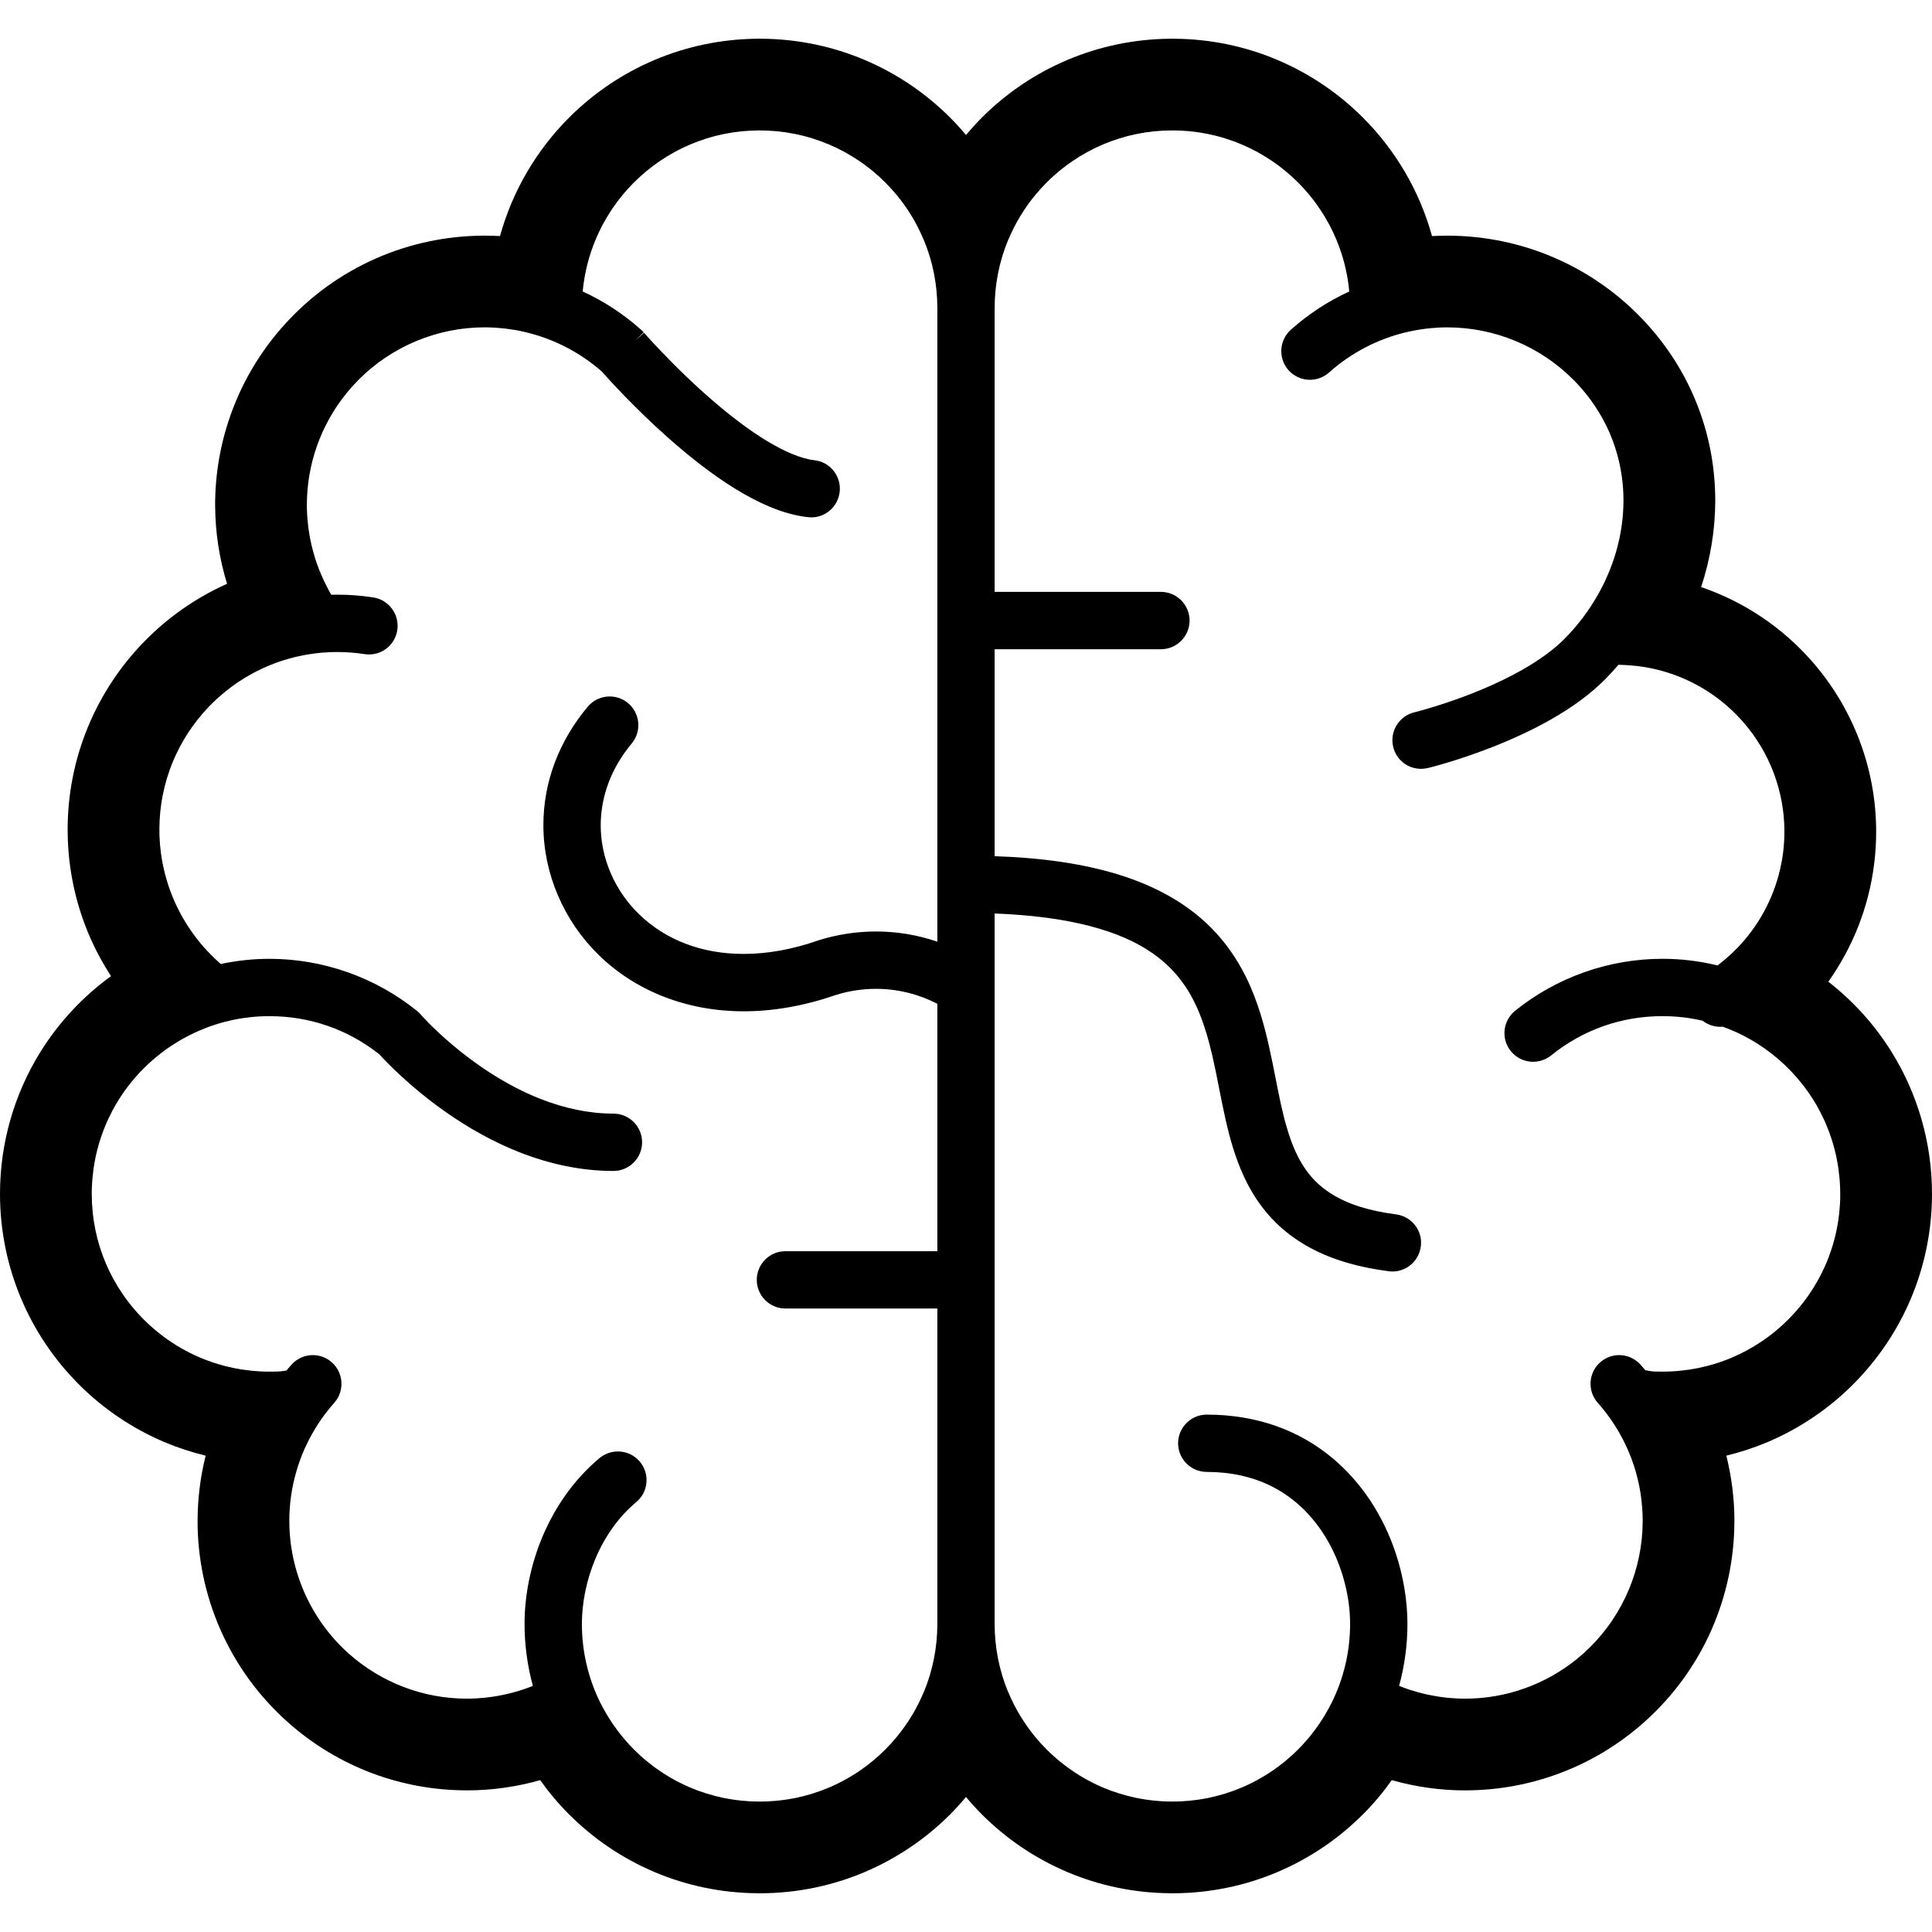
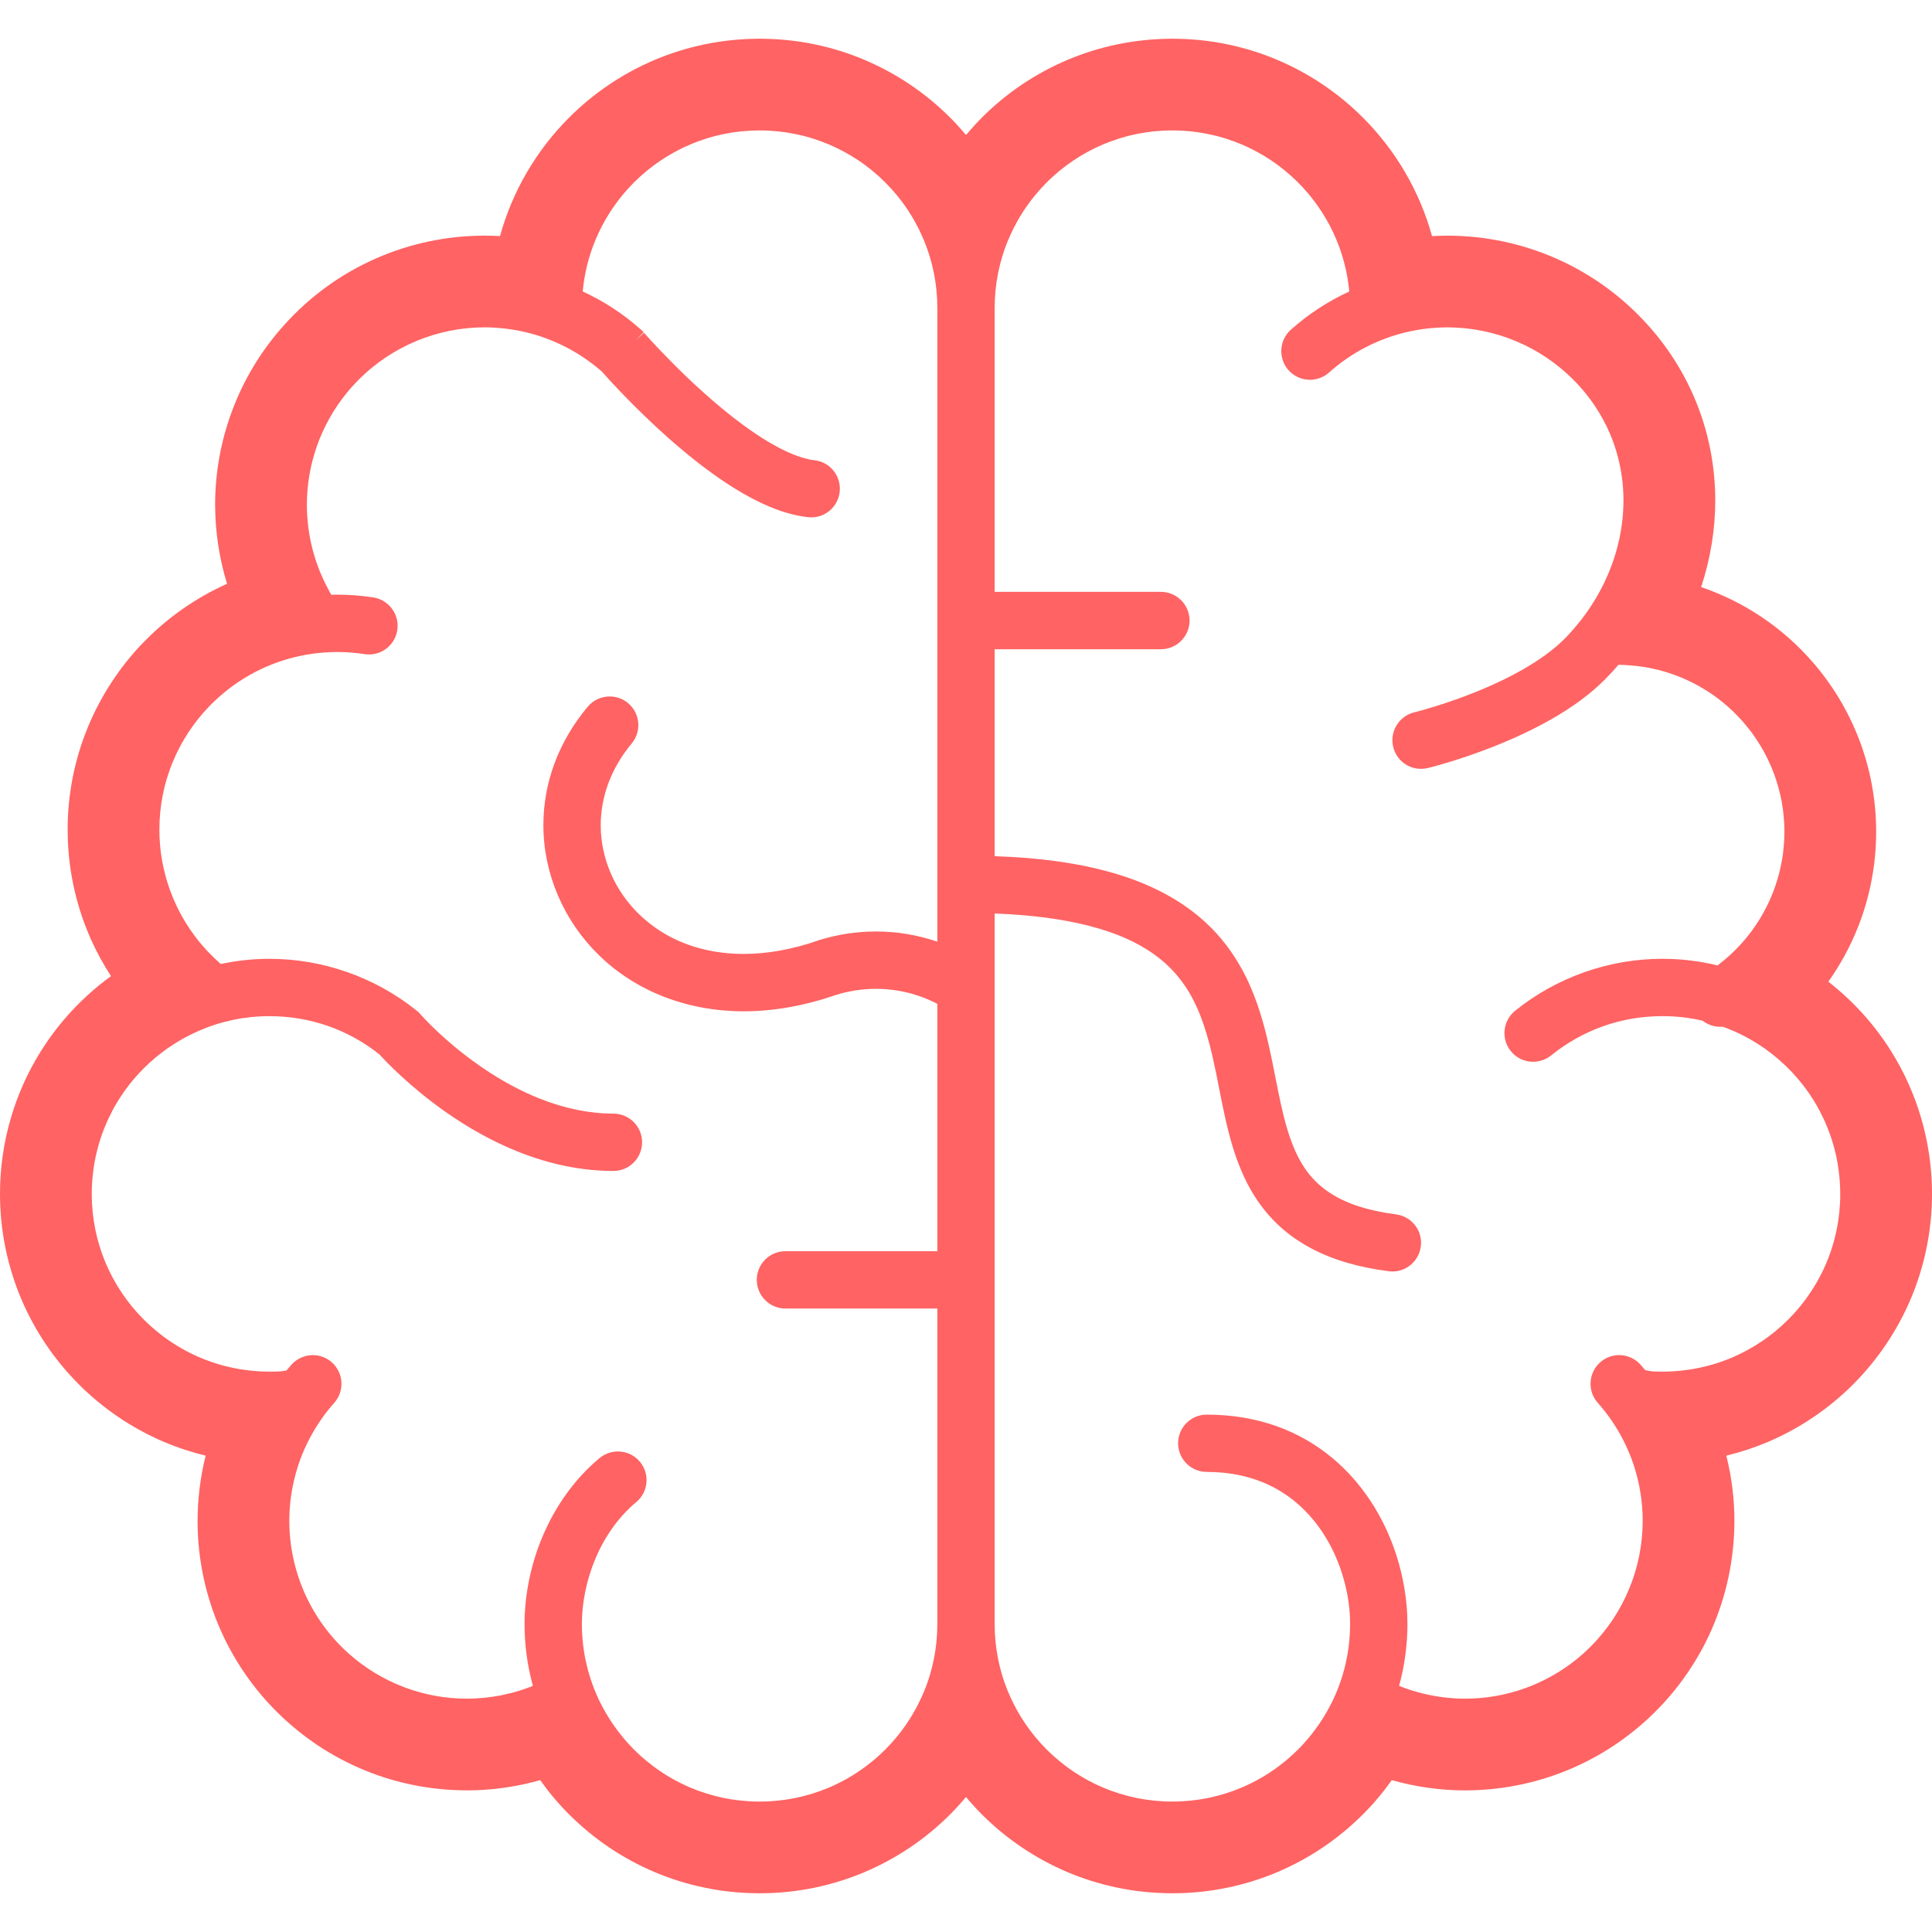
<svg xmlns="http://www.w3.org/2000/svg" height="800px" width="800px" version="1.1" id="_x32_" viewBox="0 0 512 512" xml:space="preserve">
  <style type="text/css">
- 	.st0{fill:#000000;}
+ 	.st0{fill:#FF6363;}
</style>
  <g>
    <path class="st0" d="M512,316.391c0-13.751-3.925-26.693-10.699-37.604c-4.458-7.17-10.148-13.466-16.775-18.632   c6.379-8.971,10.709-19.616,12.152-31.262c0.359-2.849,0.524-5.69,0.524-8.502c0-17.079-6.37-33.017-17.042-45.178v0.01   c-7.721-8.824-17.796-15.7-29.341-19.644c2.436-7.409,3.732-15.13,3.742-22.915v-0.046v-0.01   c-0.01-8.199-1.434-16.435-4.375-24.294c-2.933-7.869-7.381-15.36-13.338-22.015c-7.022-7.868-15.461-13.852-24.57-17.841   c-8.998-3.944-18.659-5.956-28.348-6.002c-0.01,0-0.12,0-0.285,0v-0.01c-0.027,0.01-0.276-0.009-0.726,0.019   c-1.14,0.008-2.279,0.046-3.419,0.101c-3.328-12.042-9.735-22.833-18.31-31.399c-6.444-6.453-14.138-11.674-22.686-15.296   c-8.374-3.548-17.593-5.524-27.189-5.607c-0.009,0-0.184,0-0.487-0.01h-0.019h-0.092h-0.01h-0.009h-0.01c-0.008,0-0.018,0-0.018,0   c-0.129,0-0.322,0-0.607,0.01c-9.596,0.091-18.797,2.068-27.171,5.607c-8.558,3.621-16.242,8.842-22.695,15.296h0.01   c-1.471,1.47-2.868,3.015-4.21,4.604c-1.333-1.59-2.73-3.134-4.201-4.604c-6.444-6.453-14.136-11.674-22.685-15.296   c-8.374-3.548-17.584-5.524-27.19-5.607c0,0-0.184,0-0.478-0.01h-0.019h-0.091h-0.019h-0.009c0,0,0,0-0.009,0   c-0.01,0-0.01,0-0.019,0c-0.12,0-0.322,0-0.598,0.01c-9.596,0.091-18.806,2.068-27.181,5.607   c-8.548,3.621-16.241,8.842-22.685,15.296c-8.576,8.566-14.974,19.348-18.31,31.399c-1.25-0.074-2.5-0.11-3.76-0.11v-0.01   c0,0-0.092,0-0.221-0.009c-0.027,0.009-0.248,0-0.662,0.019c-9.615,0.073-19.202,2.077-28.136,5.993   c-9.11,3.989-17.548,9.974-24.57,17.851c-6.057,6.765-10.607,14.441-13.623,22.511c-3.023,8.07-4.522,16.555-4.522,25.002   c0,0,0,0.138,0,0.358h0.009c0.038,6.95,1.112,13.871,3.153,20.544c-8.42,3.769-15.976,9.1-22.253,15.636v-0.019   c-6.196,6.434-11.187,14.018-14.643,22.401c-3.456,8.383-5.35,17.575-5.35,27.125c0,0.846,0.019,1.701,0.046,2.547   c0.332,9.458,2.519,18.484,6.186,26.656c1.508,3.355,3.273,6.564,5.258,9.624c-7.455,5.424-13.834,12.244-18.714,20.103   C3.925,289.698,0,302.64,0,316.391c0,9.827,2.004,19.248,5.616,27.806c3.622,8.558,8.852,16.242,15.305,22.695h-0.009   c6.434,6.426,14.092,11.638,22.612,15.258c3.52,1.489,7.188,2.694,10.975,3.613c-1.406,5.635-2.123,11.389-2.133,17.125h-0.009   v0.156v0.008v0.019c0,9.818,2.022,19.625,6.03,28.753c4.007,9.118,10.009,17.566,17.915,24.598   c6.765,6.02,14.422,10.552,22.474,13.558c7.924,2.951,16.242,4.44,24.542,4.476c0.129,0.018,0.239,0.018,0.332,0.018   c0.018,0,0.037,0,0.054,0h0.019c0,0,0,0,0.009,0h0.184v-0.008c6.489-0.01,12.97-0.929,19.238-2.712   c2.299,3.235,4.853,6.278,7.658,9.081v-0.009c6.444,6.462,14.136,11.683,22.685,15.305c8.356,3.53,17.548,5.515,27.117,5.598   c0.202,0.009,0.386,0.019,0.68,0.019h0.009c0.009,0,0.009,0,0.009,0c0.212,0,0.312-0.01,0.312-0.01   c9.707-0.036,19.018-2.031,27.484-5.607c8.549-3.622,16.242-8.842,22.685-15.296c1.471-1.47,2.868-3.015,4.201-4.614   c1.342,1.599,2.739,3.144,4.21,4.614c6.443,6.453,14.137,11.674,22.685,15.296c8.346,3.53,17.538,5.515,27.116,5.598   c0.202,0.009,0.386,0.019,0.671,0.019c0,0,0,0,0.008,0c0.01,0,0.01,0,0.01,0c0.009,0,0.009,0,0.009,0   c0.202,0,0.303-0.01,0.303-0.01c9.707-0.036,19.028-2.031,27.493-5.607c8.548-3.622,16.242-8.842,22.686-15.305v0.009   c2.803-2.803,5.358-5.846,7.657-9.081c6.333,1.792,12.868,2.72,19.431,2.72c0,0,0.009,0,0.019,0c0.037,0,0.045,0,0.073,0   c0.174,0,0.276-0.008,0.284-0.008c8.301-0.046,16.628-1.527,24.57-4.496c8.052-2.996,15.709-7.528,22.474-13.548   c7.905-7.032,13.907-15.48,17.915-24.598c3.971-9.064,5.993-18.779,6.021-28.523h0.009c0-0.147,0-0.212,0-0.212v-0.037   c0-5.8-0.726-11.6-2.141-17.29c3.786-0.919,7.454-2.124,10.975-3.613c8.521-3.621,16.178-8.833,22.612-15.258h-0.009   c6.452-6.452,11.683-14.137,15.305-22.695C509.996,335.638,512,326.218,512,316.391z M248.404,249.556   c-5.24-1.792-10.681-2.702-16.234-2.702c-5.156,0-10.267,0.781-15.221,2.326l-0.193,0.074c-6.793,2.362-13.412,3.548-19.68,3.548   c-11.066,0-20.673-3.667-27.778-10.58c-6.426-6.259-10.102-14.826-10.102-23.512c0.01-7.74,2.85-15.241,8.209-21.675   c2.684-3.217,2.252-8.015-0.956-10.699c-1.36-1.14-3.088-1.765-4.872-1.765c-2.251,0-4.384,0.993-5.827,2.721   c-7.694,9.201-11.756,20.066-11.747,31.409c0,12.758,5.349,25.296,14.679,34.396c9.836,9.615,23.458,14.91,38.414,14.91   c7.904,0,16.159-1.471,24.432-4.33c3.456-1.084,7.032-1.626,10.644-1.626c5.636,0,11.215,1.37,16.234,3.98v65.548h-40.261   c-4.192,0-7.592,3.41-7.592,7.602c0,4.182,3.4,7.592,7.592,7.592h40.261v83.564c0,6.269-1.223,12.354-3.539,17.979   c-0.027,0.056-0.056,0.092-0.083,0.148c-1.784,4.292-4.191,8.254-7.096,11.783c-0.065,0.092-0.138,0.166-0.202,0.239   c-0.423,0.506-0.845,1.002-1.277,1.48c-0.387,0.432-0.791,0.837-1.196,1.25c-0.129,0.138-0.257,0.285-0.395,0.424l-0.01,0.008   c-0.091,0.092-0.184,0.166-0.276,0.258c-0.45,0.45-0.919,0.901-1.388,1.324c-0.266,0.239-0.534,0.468-0.8,0.698   c-0.303,0.266-0.606,0.534-0.918,0.79c-0.46,0.377-0.929,0.735-1.407,1.103c-0.119,0.092-0.238,0.184-0.358,0.276   c-3.016,2.261-6.315,4.154-9.817,5.644c-1.397,0.588-2.822,1.103-4.274,1.562c-0.028,0.01-0.037,0.01-0.056,0.019   c-0.634,0.193-1.268,0.377-1.912,0.542c-0.129,0.036-0.248,0.073-0.368,0.1c-0.55,0.148-1.102,0.258-1.654,0.386   c-0.221,0.046-0.432,0.102-0.653,0.148c-0.469,0.091-0.947,0.166-1.424,0.257c-0.304,0.046-0.598,0.11-0.91,0.147   c-0.422,0.074-0.854,0.111-1.278,0.166c-0.349,0.046-0.708,0.092-1.057,0.129c-0.44,0.046-0.872,0.073-1.314,0.101   c-0.349,0.028-0.698,0.065-1.048,0.083c-0.69,0.036-1.388,0.046-2.087,0.046c-0.102,0-0.202,0.009-0.303,0.009   c-0.111,0-0.23-0.009-0.35-0.009c-0.68,0-1.36-0.01-2.031-0.046c-0.367-0.018-0.726-0.055-1.094-0.083   c-0.413-0.028-0.845-0.055-1.269-0.101c-0.367-0.037-0.726-0.092-1.094-0.129c-0.413-0.054-0.836-0.1-1.25-0.166   c-0.312-0.037-0.625-0.101-0.937-0.156c-0.469-0.082-0.928-0.156-1.388-0.248c-0.23-0.046-0.46-0.11-0.69-0.156   c-0.542-0.12-1.085-0.239-1.618-0.378c-0.128-0.036-0.266-0.073-0.395-0.11c-0.634-0.166-1.258-0.34-1.875-0.533   c-0.036-0.009-0.073-0.019-0.1-0.028c-1.443-0.45-2.859-0.965-4.238-1.553c-3.512-1.489-6.802-3.383-9.826-5.644   c-0.128-0.092-0.248-0.202-0.377-0.295c-0.469-0.358-0.928-0.708-1.379-1.084c-0.34-0.285-0.671-0.579-1.011-0.864   c-0.23-0.202-0.478-0.405-0.708-0.616c-0.561-0.515-1.121-1.048-1.673-1.591c-0.009-0.018-0.019-0.027-0.028-0.036   c-0.79-0.791-1.553-1.617-2.288-2.473c-0.12-0.147-0.248-0.284-0.368-0.432c-2.362-2.812-4.421-5.901-6.095-9.228   c-0.027-0.056-0.073-0.12-0.11-0.185c-3.198-6.434-4.908-13.567-4.908-20.957c0-5.626,1.259-11.738,3.558-17.207   c2.537-6.04,6.287-11.252,10.846-15.057c1.562-1.296,2.519-3.125,2.702-5.147c0.185-2.023-0.432-3.99-1.728-5.552   c-1.443-1.728-3.575-2.72-5.836-2.72c-1.774,0-3.503,0.625-4.863,1.756c-6.425,5.358-11.656,12.574-15.139,20.856   c-3.088,7.381-4.724,15.359-4.734,23.072c0,5.57,0.745,11.085,2.206,16.444c-0.81,0.322-1.637,0.634-2.473,0.91   c-0.212,0.073-0.441,0.148-0.653,0.212c-0.523,0.166-1.038,0.322-1.562,0.469c-0.33,0.092-0.662,0.184-1.001,0.276   c-0.414,0.101-0.828,0.202-1.25,0.294c-0.387,0.102-0.773,0.184-1.158,0.258c-0.377,0.083-0.754,0.147-1.14,0.22   c-0.404,0.074-0.808,0.138-1.223,0.202c-0.386,0.056-0.772,0.11-1.158,0.156c-0.386,0.046-0.781,0.1-1.167,0.147   c-0.469,0.036-0.929,0.073-1.388,0.102c-0.322,0.027-0.634,0.054-0.956,0.073c-0.781,0.037-1.572,0.064-2.362,0.064   c-11.526,0-22.64-4.237-31.262-11.903c-10.038-8.934-15.783-21.767-15.792-35.206c0-0.708,0.01-1.406,0.046-2.104   c0.175-4.026,0.883-8.034,2.096-11.932c0.054-0.174,0.1-0.358,0.166-0.542c0.018-0.083,0.055-0.166,0.082-0.239   c0.194-0.588,0.396-1.186,0.617-1.774c0.009-0.028,0.018-0.045,0.036-0.074c0.303-0.808,0.634-1.608,0.993-2.417   c0.037-0.073,0.074-0.147,0.101-0.22c0.376-0.828,0.772-1.646,1.204-2.473c0.01-0.019,0.019-0.028,0.019-0.028   c1.774-3.401,3.962-6.581,6.544-9.486c2.785-3.134,2.5-7.941-0.634-10.726c-1.388-1.242-3.18-1.921-5.038-1.921   c-2.169,0-4.246,0.938-5.68,2.556c-0.45,0.496-0.882,1.011-1.314,1.526c-0.69,0.12-1.122,0.184-1.48,0.22   c-0.598,0.056-1.361,0.074-3.016,0.074c-0.037,0-0.073,0-0.11,0c-0.008,0-0.018,0-0.027,0c-0.809,0-1.609-0.028-2.409-0.064   c-0.045-0.01-0.101-0.01-0.147-0.019c-0.744-0.037-1.48-0.092-2.206-0.174c-0.11,0-0.23-0.028-0.34-0.037   c-0.671-0.073-1.333-0.156-1.995-0.258c-0.12-0.018-0.23-0.037-0.34-0.055c-0.671-0.111-1.333-0.221-1.986-0.358   c-0.073-0.019-0.138-0.037-0.211-0.056c-0.708-0.147-1.398-0.303-2.087-0.478c-0.01-0.008-0.019-0.008-0.028-0.008   c-2.234-0.58-4.403-1.324-6.508-2.216c-3.492-1.48-6.774-3.383-9.78-5.626c-0.129-0.091-0.248-0.193-0.377-0.294   c-0.469-0.358-0.928-0.708-1.37-1.084c-0.33-0.267-0.652-0.552-0.974-0.837c-0.248-0.202-0.496-0.422-0.735-0.634   c-0.57-0.523-1.13-1.048-1.673-1.59c-0.552-0.552-1.085-1.122-1.608-1.692c-0.111-0.129-0.221-0.258-0.341-0.386   c-0.386-0.442-0.772-0.883-1.14-1.324c-0.312-0.386-0.606-0.772-0.909-1.158c-0.156-0.202-0.322-0.404-0.469-0.607   c-0.424-0.56-0.819-1.121-1.214-1.7c-0.028-0.046-0.054-0.083-0.082-0.12c-1.692-2.509-3.153-5.184-4.339-7.988   c-0.864-2.058-1.59-4.182-2.16-6.37c-0.018-0.073-0.046-0.147-0.064-0.22c-0.156-0.607-0.285-1.214-0.423-1.839   c-0.036-0.147-0.074-0.303-0.102-0.469c-0.11-0.542-0.202-1.094-0.294-1.646c-0.037-0.23-0.092-0.45-0.12-0.68   c-0.074-0.515-0.138-1.03-0.202-1.544c-0.027-0.276-0.064-0.533-0.092-0.808c-0.054-0.534-0.091-1.066-0.12-1.6   c-0.018-0.257-0.054-0.514-0.064-0.772c-0.036-0.781-0.055-1.582-0.055-2.39c0-1.112,0.036-2.224,0.119-3.318   c0.046-0.744,0.138-1.48,0.23-2.216c0.038-0.349,0.065-0.689,0.111-1.03c0.128-0.965,0.303-1.921,0.496-2.867   c0.028-0.111,0.037-0.221,0.056-0.331c0.22-1.011,0.468-2.022,0.753-3.006c0.01-0.046,0.019-0.102,0.028-0.138   c0.284-0.984,0.596-1.948,0.937-2.914c0.027-0.064,0.037-0.12,0.064-0.184c0.322-0.91,0.69-1.792,1.066-2.675   c0.056-0.12,0.092-0.239,0.147-0.349c0.368-0.846,0.781-1.673,1.205-2.491c0.074-0.148,0.138-0.304,0.211-0.451   c0.506-0.955,1.048-1.893,1.618-2.812c0.561-0.901,1.15-1.784,1.756-2.638c3.034-4.209,6.738-7.895,10.957-10.911   c0.083-0.064,0.156-0.128,0.239-0.183c0.147-0.101,0.303-0.193,0.45-0.294c1.599-1.094,3.254-2.106,4.982-2.997l0.019-0.019   c0.054-0.027,0.11-0.055,0.156-0.074c0.579-0.303,1.167-0.579,1.746-0.845c0.322-0.147,0.634-0.294,0.966-0.441   c0.027,0,0.054-0.028,0.082-0.037c5.902-2.565,12.17-3.879,18.706-3.879c10.672,0,20.719,3.484,29.074,10.074   c1.921,2.105,8.089,8.576,17.299,15.093c6.425,4.542,13.026,8.181,19.634,10.801c8.438,3.355,16.896,5.056,25.15,5.056   c4.183,0,7.593-3.41,7.593-7.602c0-4.192-3.41-7.593-7.593-7.593c-6.315,0-12.887-1.341-19.551-3.98   c-9.634-3.824-17.75-9.734-22.86-14.018c-2.904-2.444-5.166-4.614-6.545-6.002c-0.735-0.753-1.305-1.351-1.682-1.765l-0.477-0.533   l-0.267-0.303c-0.12-0.138-0.248-0.267-0.396-0.378l-0.312-0.266c-11.012-8.879-24.873-13.779-39.066-13.779   c-4.319,0-8.658,0.46-12.914,1.37c-0.956-0.827-1.848-1.701-2.721-2.592c-0.322-0.313-0.634-0.634-0.947-0.966   c-0.266-0.294-0.523-0.588-0.791-0.882c-0.23-0.266-0.477-0.542-0.708-0.818c-0.496-0.58-0.974-1.177-1.434-1.784   c-0.092-0.11-0.166-0.22-0.248-0.331c-0.396-0.523-0.781-1.057-1.148-1.599c-0.073-0.101-0.138-0.202-0.212-0.312   c-0.376-0.56-0.744-1.121-1.103-1.709c-0.046-0.074-0.092-0.147-0.129-0.221c-0.376-0.616-0.744-1.241-1.084-1.875   c-0.027-0.046-0.046-0.083-0.073-0.128c-0.359-0.68-0.708-1.361-1.048-2.05c0,0,0-0.019-0.01-0.027   c-2.05-4.293-3.456-8.899-4.137-13.66c-0.008-0.046-0.018-0.092-0.018-0.092c-0.102-0.717-0.166-1.416-0.239-2.104   c-0.01-0.12-0.027-0.239-0.037-0.359c-0.056-0.671-0.092-1.342-0.129-2.022c0-0.129-0.018-0.258-0.018-0.387v-0.009   c-0.019-0.561-0.028-1.122-0.028-1.683c0-0.781,0.019-1.553,0.056-2.325c0.01-0.258,0.037-0.524,0.056-0.781   c0.037-0.506,0.064-1.012,0.11-1.508c0.028-0.312,0.083-0.606,0.11-0.919c0.056-0.46,0.11-0.91,0.174-1.361   c0.038-0.294,0.092-0.588,0.138-0.864c0.083-0.468,0.156-0.937,0.248-1.397c0.045-0.248,0.11-0.496,0.165-0.735   c0.102-0.506,0.212-1.003,0.331-1.499c0.046-0.183,0.101-0.358,0.147-0.542c0.147-0.552,0.295-1.112,0.46-1.664   c0.037-0.101,0.074-0.22,0.11-0.33c0.193-0.617,0.386-1.223,0.606-1.83c0.009-0.046,0.037-0.091,0.046-0.137   c0.239-0.662,0.488-1.324,0.763-1.977l0.009-0.018c0.561-1.379,1.195-2.712,1.884-4.026c0,0,0,0,0.01-0.01   c0.34-0.652,0.698-1.287,1.066-1.912c0.027-0.055,0.055-0.101,0.083-0.147c0.349-0.579,0.708-1.159,1.075-1.728   c0.083-0.119,0.175-0.248,0.258-0.376c0.322-0.478,0.643-0.956,0.984-1.425c0.193-0.276,0.413-0.542,0.616-0.809   c0.239-0.312,0.469-0.634,0.717-0.947c0.404-0.506,0.818-1.002,1.241-1.489c0.064-0.073,0.12-0.148,0.175-0.212   c0.505-0.57,1.02-1.13,1.544-1.682c0.019-0.01,0.028-0.027,0.036-0.037c0.69-0.708,1.398-1.388,2.124-2.05   c0.193-0.174,0.386-0.349,0.588-0.523c1.544-1.361,3.171-2.638,4.891-3.797c0.11-0.064,0.22-0.138,0.33-0.211   c1.829-1.213,3.75-2.298,5.754-3.254c0.019-0.009,0.037-0.019,0.046-0.019c3.098-1.47,6.388-2.61,9.817-3.374   c0.028-0.009,0.054-0.018,0.083-0.027c2.794-0.616,5.671-0.993,8.585-1.094c0.533-0.028,1.057-0.028,1.682-0.028h0.009   c2.427,0,4.863,0.184,7.243,0.552c0.395,0.056,0.781,0.092,1.167,0.092c3.778,0,6.922-2.712,7.51-6.444   c0.634-4.136-2.216-8.024-6.352-8.668c-3.162-0.486-6.37-0.735-9.569-0.735c-0.524,0-1.057,0.01-1.581,0.028   c-0.34-0.579-0.652-1.177-0.956-1.765c-0.34-0.633-0.662-1.268-0.965-1.912c-0.11-0.239-0.22-0.469-0.322-0.717   c-0.313-0.689-0.616-1.37-0.892-2.068c-0.083-0.211-0.166-0.432-0.239-0.643c-0.276-0.717-0.533-1.434-0.772-2.17   c-0.074-0.212-0.138-0.441-0.202-0.652c-0.22-0.726-0.432-1.444-0.616-2.17c-0.074-0.266-0.129-0.515-0.193-0.781   c-0.156-0.69-0.322-1.379-0.451-2.077c-0.074-0.349-0.12-0.69-0.184-1.03c-0.102-0.625-0.202-1.241-0.285-1.866   c-0.064-0.506-0.11-1.012-0.156-1.527c-0.046-0.469-0.101-0.938-0.129-1.415c-0.064-0.984-0.101-1.976-0.101-2.978v-0.019   c0-10.856,3.74-21.316,10.562-29.69c0.074-0.101,0.156-0.193,0.238-0.285c0.377-0.459,0.763-0.919,1.168-1.37   c0.248-0.276,0.506-0.533,0.753-0.799c0.322-0.349,0.644-0.699,0.975-1.03c8.806-8.861,20.847-13.898,33.422-13.908   c0.019,0,0.055,0,0.082,0c0.81,0.01,1.609,0.028,2.418,0.074c0.257,0.018,0.515,0.037,0.763,0.054   c0.615,0.046,1.241,0.102,1.857,0.166c0.229,0.027,0.459,0.055,0.698,0.083c0.809,0.1,1.628,0.22,2.436,0.358   c0.009,0.008,0.027,0.008,0.046,0.008c0.864,0.156,1.728,0.341,2.592,0.552c7.409,1.765,14.321,5.314,20.148,10.406   c1.618,1.838,8.622,9.624,17.695,17.668c6.112,5.404,11.931,9.844,17.299,13.19c3.374,2.096,6.498,3.732,9.54,5.001   c3.603,1.498,6.913,2.399,10.12,2.748c0.285,0.037,0.561,0.055,0.846,0.055c3.879,0,7.114-2.905,7.546-6.765   c0.221-2.013-0.349-3.998-1.617-5.58c-1.269-1.59-3.08-2.583-5.102-2.803c-1.701-0.184-3.759-0.773-5.966-1.692   c-3.806-1.572-8.356-4.284-13.163-7.84c-7.151-5.286-13.88-11.638-18.264-16.04c-2.49-2.501-4.513-4.652-5.763-6.012   c-0.68-0.744-1.213-1.333-1.572-1.728l-0.395-0.459l-2.28,2.022l2.17-2.141l-0.193-0.221l-0.257-0.266l-0.231-0.202   c-4.641-4.145-9.835-7.556-15.469-10.138c0.386-4.183,1.323-8.208,2.73-12.004c0.046-0.12,0.092-0.23,0.138-0.349   c0.193-0.515,0.395-1.02,0.606-1.526c0.083-0.193,0.175-0.386,0.258-0.58c0.184-0.423,0.367-0.846,0.56-1.25   c0.12-0.257,0.248-0.496,0.368-0.745c0.175-0.358,0.349-0.708,0.533-1.065c0.148-0.276,0.312-0.552,0.469-0.837   c0.166-0.303,0.331-0.616,0.515-0.92c0.175-0.313,0.368-0.606,0.552-0.91c0.166-0.266,0.322-0.542,0.497-0.808   c0.211-0.33,0.432-0.652,0.652-0.984c0.156-0.23,0.312-0.46,0.478-0.689c0.248-0.358,0.515-0.717,0.781-1.076   c0.138-0.184,0.266-0.367,0.405-0.552c0.321-0.404,0.643-0.809,0.965-1.194c0.11-0.129,0.202-0.258,0.303-0.386   c0.395-0.46,0.791-0.901,1.186-1.352c0.056-0.056,0.11-0.12,0.166-0.175c0.459-0.506,0.928-1.002,1.416-1.489   c0.552-0.542,1.112-1.075,1.682-1.599c0.166-0.147,0.34-0.285,0.506-0.432c0.395-0.358,0.799-0.708,1.213-1.057   c0.386-0.313,0.791-0.625,1.194-0.928c0.185-0.147,0.378-0.303,0.571-0.451c0.551-0.413,1.121-0.808,1.691-1.204   c0.046-0.028,0.083-0.064,0.129-0.083c2.5-1.692,5.175-3.152,7.988-4.338c1.351-0.57,2.748-1.085,4.164-1.526   c0.064-0.028,0.12-0.046,0.174-0.065c0.607-0.184,1.223-0.358,1.83-0.523c0.147-0.037,0.294-0.074,0.45-0.12   c0.524-0.138,1.057-0.248,1.591-0.368c0.238-0.046,0.468-0.11,0.708-0.156c0.459-0.092,0.919-0.166,1.388-0.248   c0.312-0.054,0.625-0.12,0.937-0.165c0.414-0.065,0.837-0.102,1.25-0.156c0.368-0.046,0.727-0.102,1.094-0.138   c0.424-0.037,0.864-0.064,1.288-0.092c0.358-0.027,0.708-0.064,1.075-0.082c0.69-0.036,1.379-0.046,2.078-0.055   c0.102,0,0.202,0,0.304,0c0.119,0,0.23,0,0.349,0.009c0.68,0,1.36,0.01,2.041,0.046c0.367,0.018,0.735,0.055,1.094,0.082   c0.423,0.028,0.845,0.056,1.26,0.092c0.376,0.046,0.744,0.092,1.121,0.138c0.405,0.054,0.818,0.091,1.223,0.156   c0.322,0.045,0.643,0.11,0.956,0.174c0.46,0.073,0.92,0.147,1.37,0.239c0.238,0.046,0.477,0.11,0.726,0.166   c0.524,0.11,1.057,0.23,1.581,0.359c0.147,0.046,0.294,0.083,0.441,0.12c0.616,0.165,1.222,0.34,1.82,0.523   c0.064,0.019,0.119,0.037,0.183,0.065c1.416,0.44,2.804,0.955,4.174,1.526c2.803,1.194,5.478,2.647,7.988,4.338   c0.028,0.019,0.056,0.036,0.092,0.065c0.579,0.394,1.158,0.799,1.728,1.231c0.184,0.129,0.358,0.276,0.542,0.414   c0.405,0.321,0.818,0.634,1.223,0.965c0.396,0.322,0.772,0.662,1.158,1.002c0.184,0.166,0.368,0.312,0.561,0.478   c0.561,0.524,1.13,1.057,1.672,1.599c0.552,0.552,1.086,1.122,1.609,1.692c0.221,0.239,0.432,0.497,0.644,0.744   c0.285,0.322,0.57,0.644,0.837,0.966c2.905,3.53,5.303,7.5,7.087,11.783c0.027,0.046,0.056,0.092,0.074,0.148   c2.326,5.625,3.548,11.71,3.548,17.979V249.556z M487.633,318.781c-0.019,0.258-0.046,0.515-0.065,0.763   c-0.027,0.542-0.064,1.075-0.119,1.609c-0.028,0.266-0.064,0.523-0.092,0.79c-0.065,0.514-0.12,1.048-0.202,1.562   c-0.027,0.22-0.073,0.441-0.11,0.662c-0.092,0.552-0.193,1.121-0.304,1.672c-0.027,0.147-0.064,0.295-0.101,0.442   c-0.129,0.625-0.266,1.25-0.432,1.866c-0.009,0.056-0.027,0.12-0.046,0.175c-0.57,2.206-1.296,4.338-2.169,6.406   c-1.489,3.502-3.392,6.802-5.645,9.817c-0.1,0.138-0.22,0.285-0.33,0.432c-0.34,0.442-0.69,0.892-1.048,1.324   c-0.294,0.368-0.607,0.717-0.92,1.076c-0.183,0.212-0.368,0.432-0.561,0.644c-0.515,0.57-1.048,1.13-1.59,1.672l-0.01,0.01   c-0.083,0.073-0.166,0.147-0.248,0.23c-0.459,0.459-0.938,0.919-1.415,1.351c-0.248,0.221-0.506,0.441-0.754,0.653   c-0.312,0.284-0.634,0.56-0.966,0.836c-0.44,0.358-0.892,0.708-1.341,1.057c-0.138,0.102-0.276,0.212-0.414,0.322   c-0.588,0.432-1.186,0.864-1.792,1.278c-0.01,0-0.01,0.009-0.019,0.009c-2.491,1.683-5.156,3.144-7.96,4.339   c-2.087,0.882-4.246,1.618-6.48,2.197c-0.019,0.009-0.038,0.009-0.055,0.018c-0.69,0.175-1.379,0.332-2.068,0.478   c-0.074,0.019-0.156,0.037-0.23,0.056c-0.653,0.137-1.324,0.248-1.986,0.358c-0.11,0.018-0.22,0.037-0.33,0.055   c-0.662,0.102-1.333,0.184-2.004,0.258c-0.111,0.009-0.221,0.037-0.341,0.037c-0.726,0.083-1.461,0.138-2.197,0.174   c-0.055,0.009-0.11,0.009-0.156,0.019c-0.799,0.036-1.599,0.064-2.408,0.064c-0.01,0-0.01,0-0.019,0c-0.046,0-0.083,0-0.12,0   c-0.818,0-1.424,0-1.866-0.018c-0.57-0.01-0.827-0.037-1.242-0.102c-0.358-0.055-0.818-0.138-1.461-0.257   c-0.405-0.488-0.818-0.966-1.242-1.443c-1.434-1.618-3.511-2.556-5.68-2.556c-1.856,0-3.649,0.68-5.037,1.921   c-3.134,2.785-3.419,7.592-0.634,10.726c2.583,2.905,4.761,6.076,6.535,9.459c0.01,0.019,0.019,0.037,0.027,0.056   c0.432,0.827,0.828,1.654,1.205,2.481c0.037,0.065,0.064,0.138,0.092,0.202c0.368,0.818,0.708,1.645,1.02,2.463   c0.01,0.009,0.01,0.028,0.019,0.037c0.055,0.166,0.11,0.322,0.166,0.488c0.184,0.505,0.376,1.02,0.542,1.535v0.01   c1.535,4.724,2.298,9.652,2.298,14.559c-0.008,12.593-5.065,24.654-13.944,33.468c-0.598,0.588-1.213,1.167-1.848,1.738   c-0.542,0.478-1.094,0.947-1.655,1.406c-8.365,6.774-18.798,10.497-29.607,10.497c-0.791,0-1.572-0.027-2.362-0.064   c-0.313-0.019-0.625-0.046-0.938-0.065c-0.469-0.037-0.938-0.064-1.416-0.11c-0.377-0.046-0.745-0.101-1.121-0.138   c-0.405-0.056-0.818-0.11-1.223-0.166c-0.386-0.064-0.772-0.129-1.158-0.202c-0.405-0.074-0.81-0.147-1.205-0.22   c-0.367-0.083-0.735-0.156-1.094-0.239c-0.45-0.11-0.901-0.212-1.351-0.332c-0.304-0.083-0.607-0.164-0.901-0.247   c-0.57-0.156-1.14-0.332-1.701-0.506c-0.175-0.065-0.349-0.111-0.524-0.175c-0.836-0.276-1.672-0.588-2.5-0.92   c1.462-5.358,2.206-10.873,2.206-16.444c-0.01-6.048-1.048-12.428-3.015-18.449c-3.364-10.267-9.192-19.082-16.858-25.48   c-4.376-3.649-9.312-6.48-14.68-8.411c-5.736-2.058-12.005-3.106-18.623-3.106c-4.192,0-7.602,3.401-7.602,7.592   c0,4.191,3.41,7.592,7.592,7.592c6.37,0.009,12.142,1.288,17.18,3.806c6.526,3.272,11.94,8.751,15.663,15.866   c3.282,6.25,5.156,13.751,5.147,20.59c0,7.39-1.709,14.522-4.908,20.957c-0.037,0.056-0.074,0.129-0.11,0.185   c-1.673,3.327-3.732,6.425-6.094,9.237c-0.12,0.138-0.239,0.276-0.368,0.414c-0.735,0.864-1.508,1.709-2.307,2.509   c-0.01,0-0.01,0-0.01,0v0.008c-0.092,0.092-0.184,0.166-0.276,0.258c-0.46,0.45-0.919,0.901-1.397,1.324   c-0.258,0.239-0.534,0.468-0.8,0.698c-0.303,0.266-0.598,0.534-0.91,0.79c-0.469,0.377-0.938,0.735-1.406,1.103   c-0.12,0.092-0.239,0.184-0.358,0.276c-3.024,2.261-6.315,4.154-9.826,5.644c-1.398,0.588-2.822,1.103-4.274,1.562   c-0.019,0.01-0.037,0.01-0.056,0.019c-0.625,0.193-1.268,0.377-1.912,0.542c-0.12,0.036-0.239,0.073-0.359,0.1   c-0.552,0.148-1.103,0.258-1.655,0.386c-0.22,0.046-0.44,0.102-0.652,0.148c-0.478,0.091-0.956,0.166-1.425,0.257   c-0.303,0.046-0.606,0.11-0.909,0.147c-0.424,0.074-0.846,0.111-1.278,0.166c-0.358,0.046-0.708,0.092-1.066,0.129   c-0.432,0.046-0.864,0.073-1.304,0.101c-0.35,0.028-0.7,0.065-1.057,0.083c-0.69,0.036-1.379,0.046-2.078,0.046   c-0.1,0-0.201,0.009-0.303,0.009c-0.12,0-0.23-0.009-0.349-0.009c-0.681,0-1.37-0.01-2.041-0.046   c-0.358-0.018-0.726-0.055-1.084-0.083c-0.422-0.028-0.846-0.055-1.269-0.101c-0.367-0.037-0.735-0.092-1.094-0.129   c-0.423-0.054-0.837-0.1-1.25-0.166c-0.312-0.037-0.625-0.101-0.938-0.156c-0.468-0.082-0.929-0.156-1.398-0.248   c-0.23-0.046-0.45-0.11-0.68-0.156c-0.542-0.12-1.085-0.239-1.618-0.378c-0.138-0.036-0.266-0.073-0.395-0.11   c-0.634-0.166-1.269-0.34-1.884-0.533c-0.028-0.009-0.064-0.019-0.092-0.028c-1.452-0.45-2.859-0.965-4.247-1.553   c-3.502-1.489-6.802-3.383-9.817-5.644c-0.129-0.092-0.257-0.202-0.386-0.295c-0.459-0.358-0.928-0.708-1.379-1.084   c-0.34-0.285-0.671-0.579-1.002-0.864c-0.23-0.202-0.478-0.405-0.708-0.616c-0.571-0.515-1.131-1.048-1.674-1.591   c-0.552-0.552-1.084-1.112-1.609-1.69c-0.303-0.331-0.597-0.69-0.891-1.03c-0.193-0.23-0.396-0.46-0.588-0.681   c-2.905-3.53-5.304-7.501-7.087-11.783c-0.027-0.056-0.056-0.092-0.083-0.148c-2.316-5.625-3.539-11.71-3.539-17.979V242.084   c9.716,0.367,18.2,1.489,25.232,3.327c6.737,1.746,12.188,4.118,16.646,7.225c3.346,2.334,6.058,5.037,8.319,8.282   c3.254,4.66,5.57,10.488,7.501,18.889c0.644,2.776,1.196,5.57,1.774,8.53c0.542,2.74,1.103,5.589,1.736,8.392   c1.214,5.34,2.446,9.367,3.99,13.08c1.47,3.548,3.171,6.637,5.212,9.422c3.474,4.789,7.97,8.668,13.365,11.536   c5.754,3.07,12.51,5.073,20.663,6.121c0.331,0.046,0.653,0.074,0.984,0.074c3.796,0,7.032-2.85,7.519-6.637   c0.267-2.004-0.276-4.008-1.516-5.607c-1.24-1.609-3.034-2.629-5.038-2.896c-7.298-0.938-12.97-2.767-17.335-5.562   c-3.172-2.041-5.589-4.522-7.593-7.812c-1.563-2.574-2.868-5.682-3.998-9.524c-1.213-4.072-2.105-8.585-3.042-13.365   c-0.543-2.749-1.103-5.598-1.756-8.475c-1.148-5.073-2.876-11.738-6.084-18.228c-2.436-4.908-5.516-9.266-9.174-12.952   c-6.186-6.259-14.459-11.012-24.579-14.136c-9.174-2.822-19.928-4.431-32.824-4.872v-54.84h44.057c4.192,0,7.602-3.42,7.602-7.602   c0-4.191-3.41-7.601-7.602-7.601h-44.057v-75.19c0-6.269,1.223-12.354,3.539-17.979c0.027-0.056,0.056-0.102,0.083-0.148   c1.783-4.284,4.182-8.254,7.087-11.783c0.156-0.185,0.322-0.368,0.478-0.552c0.331-0.386,0.662-0.782,1.011-1.167   c0.404-0.451,0.818-0.874,1.24-1.306c0.12-0.12,0.23-0.248,0.359-0.378c0.543-0.55,1.112-1.084,1.682-1.599   c0.166-0.147,0.331-0.285,0.497-0.432c0.404-0.358,0.808-0.708,1.213-1.057c0.396-0.313,0.791-0.625,1.194-0.928   c0.193-0.147,0.378-0.303,0.57-0.451c0.561-0.413,1.121-0.808,1.701-1.204c0.045-0.028,0.082-0.064,0.119-0.083   c2.51-1.692,5.184-3.152,7.988-4.338c1.36-0.57,2.757-1.085,4.172-1.526c0.065-0.028,0.12-0.046,0.185-0.065   c0.588-0.184,1.204-0.358,1.819-0.523c0.148-0.037,0.295-0.074,0.442-0.12c0.533-0.138,1.066-0.248,1.599-0.368   c0.23-0.046,0.469-0.11,0.698-0.156c0.469-0.092,0.938-0.166,1.398-0.248c0.313-0.054,0.625-0.12,0.938-0.165   c0.413-0.065,0.827-0.102,1.25-0.156c0.359-0.046,0.727-0.102,1.094-0.138c0.423-0.037,0.855-0.064,1.287-0.092   c0.359-0.027,0.708-0.064,1.066-0.082c0.69-0.036,1.388-0.046,2.087-0.055c0.101,0,0.202,0,0.303,0c0.11,0,0.23,0,0.349,0.009   c0.68,0,1.361,0.01,2.032,0.046c0.367,0.018,0.735,0.055,1.102,0.082c0.424,0.028,0.846,0.056,1.259,0.092   c0.368,0.046,0.745,0.092,1.122,0.138c0.404,0.054,0.818,0.091,1.213,0.156c0.33,0.045,0.643,0.11,0.965,0.174   c0.451,0.073,0.91,0.147,1.36,0.239c0.248,0.046,0.488,0.11,0.726,0.166c0.524,0.11,1.057,0.23,1.581,0.359   c0.156,0.046,0.303,0.083,0.45,0.12c0.607,0.165,1.223,0.34,1.82,0.523c0.055,0.019,0.12,0.037,0.174,0.065   c1.425,0.44,2.822,0.955,4.173,1.526c2.813,1.194,5.488,2.647,7.997,4.338c0.027,0.019,0.055,0.036,0.083,0.065   c0.588,0.394,1.167,0.799,1.738,1.231c0.174,0.129,0.358,0.276,0.532,0.414c0.413,0.321,0.828,0.634,1.223,0.965   c0.395,0.322,0.781,0.662,1.167,1.002c0.184,0.166,0.376,0.312,0.552,0.478c0.57,0.524,1.13,1.057,1.682,1.599   c0.488,0.488,0.956,0.984,1.425,1.489c0.009,0.009,0.009,0.019,0.018,0.028c0.451,0.486,0.892,0.992,1.315,1.498   c0.091,0.11,0.174,0.22,0.257,0.321c0.349,0.414,0.69,0.837,1.02,1.26c0.138,0.184,0.258,0.368,0.395,0.542   c0.266,0.359,0.534,0.717,0.791,1.085c0.166,0.23,0.322,0.469,0.478,0.698c0.22,0.322,0.442,0.644,0.652,0.974   c0.175,0.266,0.34,0.542,0.506,0.818c0.184,0.294,0.368,0.598,0.542,0.901c0.184,0.304,0.349,0.616,0.524,0.937   c0.156,0.268,0.312,0.543,0.46,0.819c0.184,0.358,0.358,0.726,0.542,1.084c0.12,0.239,0.24,0.478,0.359,0.726   c0.193,0.414,0.378,0.837,0.561,1.269c0.083,0.183,0.175,0.368,0.257,0.569c0.212,0.497,0.414,1.012,0.616,1.527   c0.037,0.12,0.083,0.23,0.129,0.34c1.406,3.796,2.344,7.822,2.73,12.014c-5.634,2.583-10.828,5.984-15.479,10.129   c-3.126,2.794-3.392,7.611-0.607,10.737c1.443,1.609,3.502,2.537,5.671,2.537c1.866,0,3.659-0.69,5.056-1.93   c5.855-5.231,12.85-8.861,20.36-10.663c1.72-0.405,3.456-0.717,5.194-0.937c0.202-0.028,0.405-0.046,0.607-0.065   c0.643-0.082,1.295-0.137,1.948-0.174c0.23-0.019,0.478-0.037,0.717-0.056c0.808-0.037,1.626-0.073,2.444-0.073   c0.027,0,0.056,0,0.074,0c12.575,0.009,24.625,5.038,33.422,13.898c0.588,0.588,1.167,1.204,1.738,1.838   c0.469,0.532,0.928,1.066,1.369,1.599c0.414,0.515,0.818,1.03,1.204,1.554c0.028,0.036,0.056,0.064,0.083,0.1   c0.359,0.488,0.698,0.974,1.039,1.471c0.055,0.082,0.12,0.165,0.174,0.248c0.303,0.442,0.579,0.883,0.854,1.333   c0.102,0.147,0.193,0.285,0.285,0.442c0.23,0.376,0.451,0.762,0.671,1.158c0.12,0.221,0.257,0.442,0.376,0.663   c0.175,0.312,0.331,0.634,0.497,0.955c0.156,0.295,0.322,0.607,0.469,0.91c0.119,0.248,0.239,0.505,0.358,0.754   c0.165,0.376,0.349,0.754,0.506,1.14c0.091,0.211,0.174,0.423,0.266,0.634c0.174,0.423,0.349,0.845,0.505,1.268   c0.074,0.202,0.138,0.405,0.22,0.607c0.156,0.44,0.304,0.872,0.451,1.314c0.064,0.202,0.12,0.405,0.184,0.607   c0.138,0.441,0.276,0.882,0.395,1.333c0.065,0.239,0.12,0.478,0.184,0.716c0.111,0.405,0.212,0.81,0.304,1.223   c0.074,0.331,0.147,0.671,0.211,1.011c0.065,0.314,0.129,0.626,0.193,0.947c0.083,0.488,0.156,0.984,0.23,1.481   c0.027,0.156,0.055,0.33,0.082,0.496c0.276,2.031,0.414,4.099,0.414,6.205c0,0.965-0.037,1.93-0.101,2.905   c-0.009,0.211-0.028,0.422-0.038,0.643c-0.073,0.92-0.165,1.848-0.294,2.777c-0.027,0.211-0.064,0.422-0.092,0.633   c-0.11,0.773-0.239,1.535-0.395,2.299c-0.045,0.248-0.091,0.496-0.137,0.744c-0.193,0.855-0.405,1.709-0.625,2.564   c-0.083,0.322-0.175,0.644-0.266,0.966c-0.221,0.754-0.451,1.498-0.708,2.243c-0.102,0.312-0.221,0.625-0.322,0.938   c-0.258,0.716-0.534,1.416-0.818,2.114c-0.12,0.294-0.239,0.588-0.368,0.872c-0.358,0.837-0.744,1.683-1.149,2.51   c-0.11,0.22-0.23,0.44-0.349,0.67c-0.404,0.8-0.845,1.609-1.296,2.399c-1.14,1.967-2.39,3.879-3.786,5.717   c-0.184,0.212-0.359,0.442-0.515,0.671c-1.406,1.793-2.878,3.475-4.375,4.982c-2.74,2.767-6.609,5.599-11.177,8.199   c-6.839,3.888-14.284,6.756-19.332,8.466c-2.876,0.984-5.285,1.701-6.792,2.133c-0.818,0.22-1.462,0.405-1.903,0.515l-0.588,0.147   c-4.072,0.993-6.581,5.111-5.598,9.174c0.828,3.429,3.861,5.809,7.381,5.809c0.606,0,1.213-0.073,1.802-0.212   c0.799-0.193,8.107-2.022,17.317-5.644c5.589-2.205,10.709-4.623,15.213-7.179c5.929-3.364,10.654-6.875,14.468-10.717   c1.205-1.205,2.381-2.492,3.521-3.824c1.158,0.019,2.325,0.092,3.493,0.185c0.045,0.018,0.1,0.027,0.156,0.027   c0.606,0.054,1.029,0.091,1.277,0.11c0.019,0.01,0.037,0.01,0.046,0.01c0.074,0,0.138,0.018,0.166,0.018h0.009h0.009   c0.248,0.037,0.497,0.074,0.744,0.111c0.423,0.064,0.855,0.11,1.278,0.184c7.905,1.36,15.259,4.826,21.316,10.01   c0.064,0.054,0.12,0.11,0.184,0.164c0.378,0.322,0.744,0.662,1.112,1.002c0.129,0.12,0.266,0.239,0.405,0.359   c0.276,0.266,0.552,0.552,0.828,0.836c0.202,0.193,0.404,0.387,0.597,0.598c0.156,0.156,0.294,0.322,0.441,0.478   c0.303,0.322,0.607,0.644,0.901,0.974v0.009c0.781,0.882,1.518,1.802,2.224,2.748c0.074,0.11,0.157,0.211,0.248,0.322   c0.258,0.358,0.505,0.735,0.763,1.094c0.12,0.174,0.248,0.359,0.367,0.542c0.212,0.322,0.414,0.643,0.625,0.974   c0.148,0.239,0.294,0.469,0.441,0.698c0.175,0.295,0.331,0.588,0.506,0.874c0.156,0.285,0.331,0.57,0.488,0.855   c0.138,0.258,0.257,0.515,0.395,0.772c0.166,0.332,0.349,0.663,0.515,1.002c0.101,0.212,0.193,0.432,0.294,0.652   c0.184,0.386,0.368,0.773,0.534,1.159c0.073,0.174,0.137,0.349,0.22,0.523c0.174,0.442,0.359,0.883,0.533,1.333   c0.046,0.129,0.092,0.276,0.148,0.405c0.174,0.488,0.349,0.974,0.514,1.471c0.038,0.101,0.065,0.202,0.092,0.312   c0.175,0.524,0.34,1.057,0.488,1.59c0.018,0.083,0.037,0.156,0.054,0.239c0.156,0.561,0.304,1.113,0.432,1.682   c0.019,0.074,0.028,0.147,0.046,0.22c0.129,0.57,0.248,1.149,0.358,1.72c0.018,0.101,0.027,0.193,0.046,0.284   c0.092,0.552,0.193,1.112,0.266,1.674c0.019,0.147,0.028,0.294,0.056,0.432c0.064,0.515,0.12,1.029,0.174,1.544   c0.019,0.248,0.036,0.497,0.046,0.744c0.037,0.424,0.073,0.837,0.092,1.25c0.028,0.671,0.045,1.342,0.045,2.023   c0,0.91-0.036,1.829-0.091,2.748c-0.056,0.91-0.139,1.838-0.249,2.757c-0.01,0.038-0.018,0.065-0.018,0.102   c-0.083,0.698-0.194,1.397-0.312,2.077c-0.019,0.11-0.046,0.212-0.065,0.312c-0.11,0.644-0.239,1.278-0.386,1.912   c0,0.028-0.01,0.055-0.019,0.073c-1.829,7.924-5.818,15.204-11.49,21.004c-0.054,0.055-0.101,0.101-0.156,0.156   c-0.432,0.442-0.882,0.882-1.341,1.306c-0.111,0.101-0.221,0.201-0.341,0.312c-1.038,0.938-2.114,1.847-3.244,2.702   c-4.807-1.168-9.706-1.756-14.606-1.756c-14.183,0-28.044,4.9-39.056,13.779c-3.254,2.629-3.769,7.427-1.14,10.681   c1.452,1.802,3.604,2.831,5.919,2.831c1.728,0,3.42-0.598,4.771-1.683c8.438-6.811,18.65-10.414,29.515-10.414   c3.595,0,7.161,0.404,10.626,1.213c1.324,1.03,2.997,1.618,4.698,1.618c0.211,0,0.423-0.01,0.643-0.027   c1.967,0.707,3.833,1.516,5.561,2.408c0.037,0.019,0.074,0.037,0.102,0.056l0.027,0.008v0.009l0.019,0.01   c1.728,0.891,3.382,1.902,4.982,2.997c0.147,0.101,0.303,0.193,0.45,0.294c0.083,0.055,0.156,0.129,0.239,0.183   c5.074,3.632,9.413,8.236,12.713,13.55c0.569,0.92,1.103,1.857,1.608,2.812c0.101,0.184,0.184,0.378,0.276,0.57   c0.404,0.781,0.79,1.562,1.149,2.353c0.054,0.137,0.11,0.284,0.165,0.413c0.368,0.874,0.727,1.738,1.048,2.629   c0.027,0.074,0.046,0.156,0.074,0.23c0.34,0.947,0.652,1.894,0.928,2.868c0.009,0.056,0.019,0.11,0.037,0.166   c0.276,0.984,0.524,1.977,0.744,2.978c0.019,0.12,0.037,0.23,0.056,0.349c0.193,0.938,0.367,1.894,0.496,2.849   c0.046,0.341,0.074,0.68,0.11,1.03c0.092,0.735,0.184,1.471,0.23,2.216c0.083,1.094,0.12,2.206,0.12,3.318   C487.688,317.199,487.67,318,487.633,318.781z" />
  </g>
</svg>
